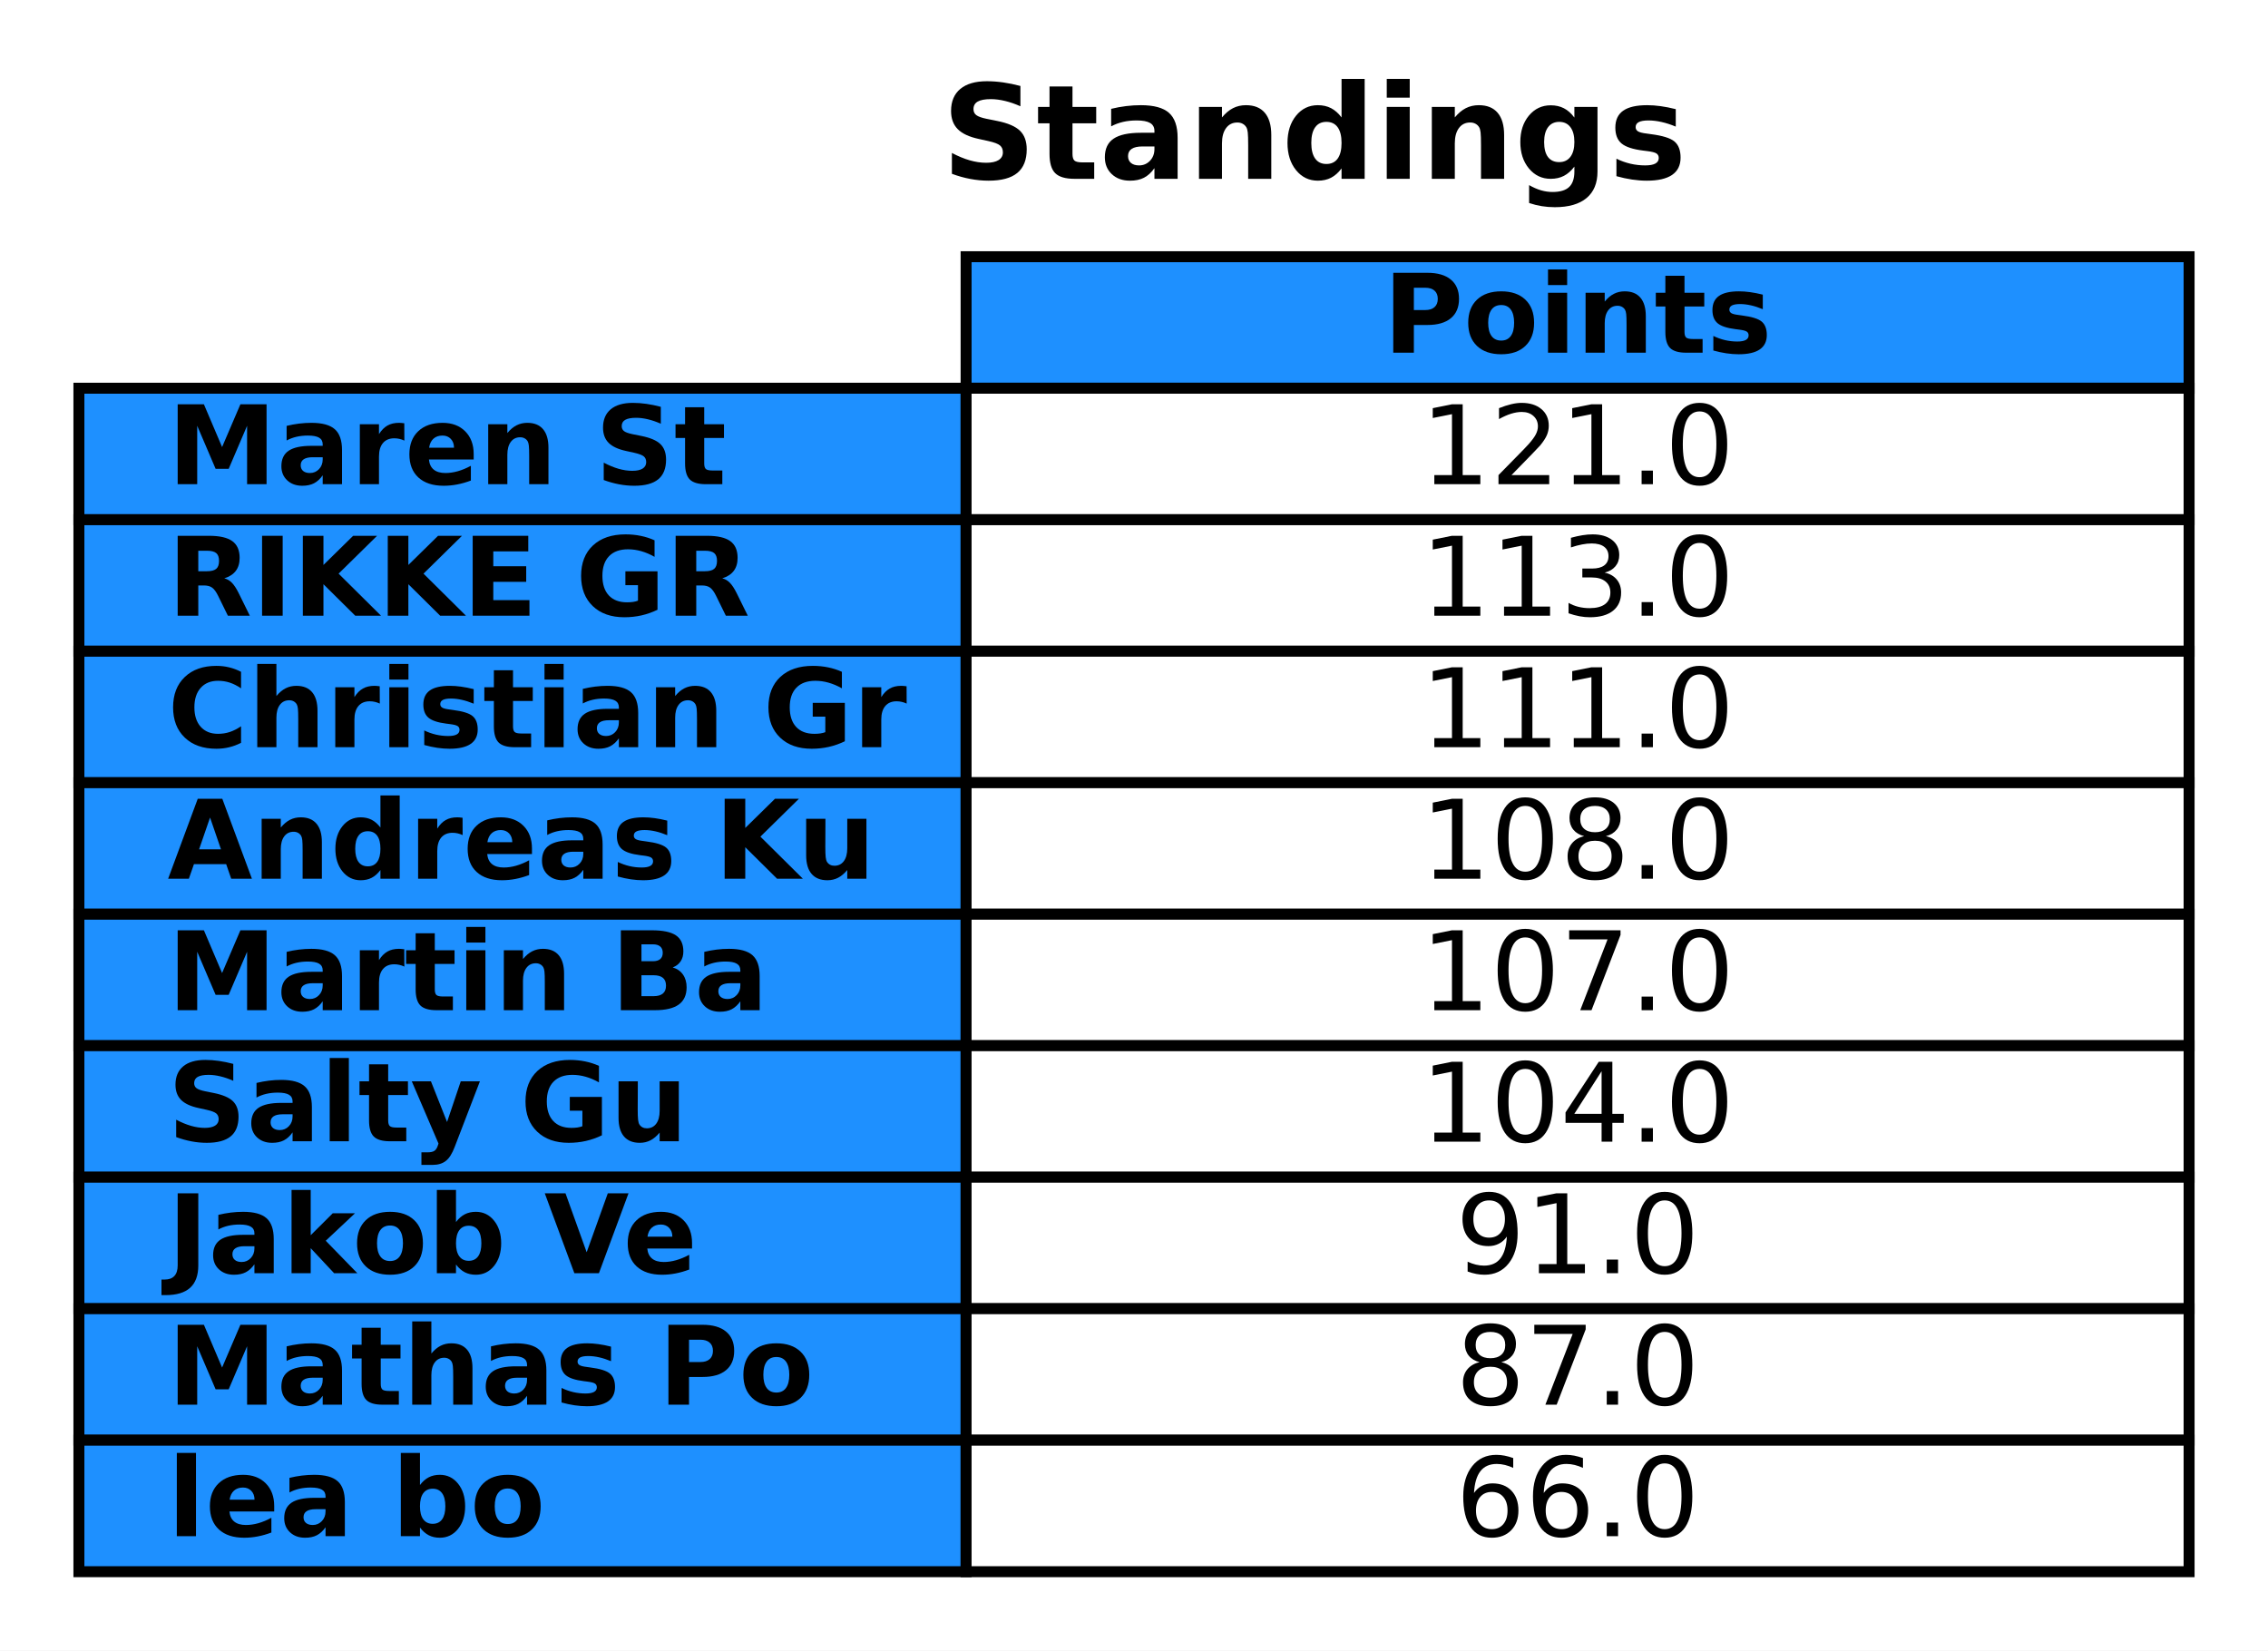
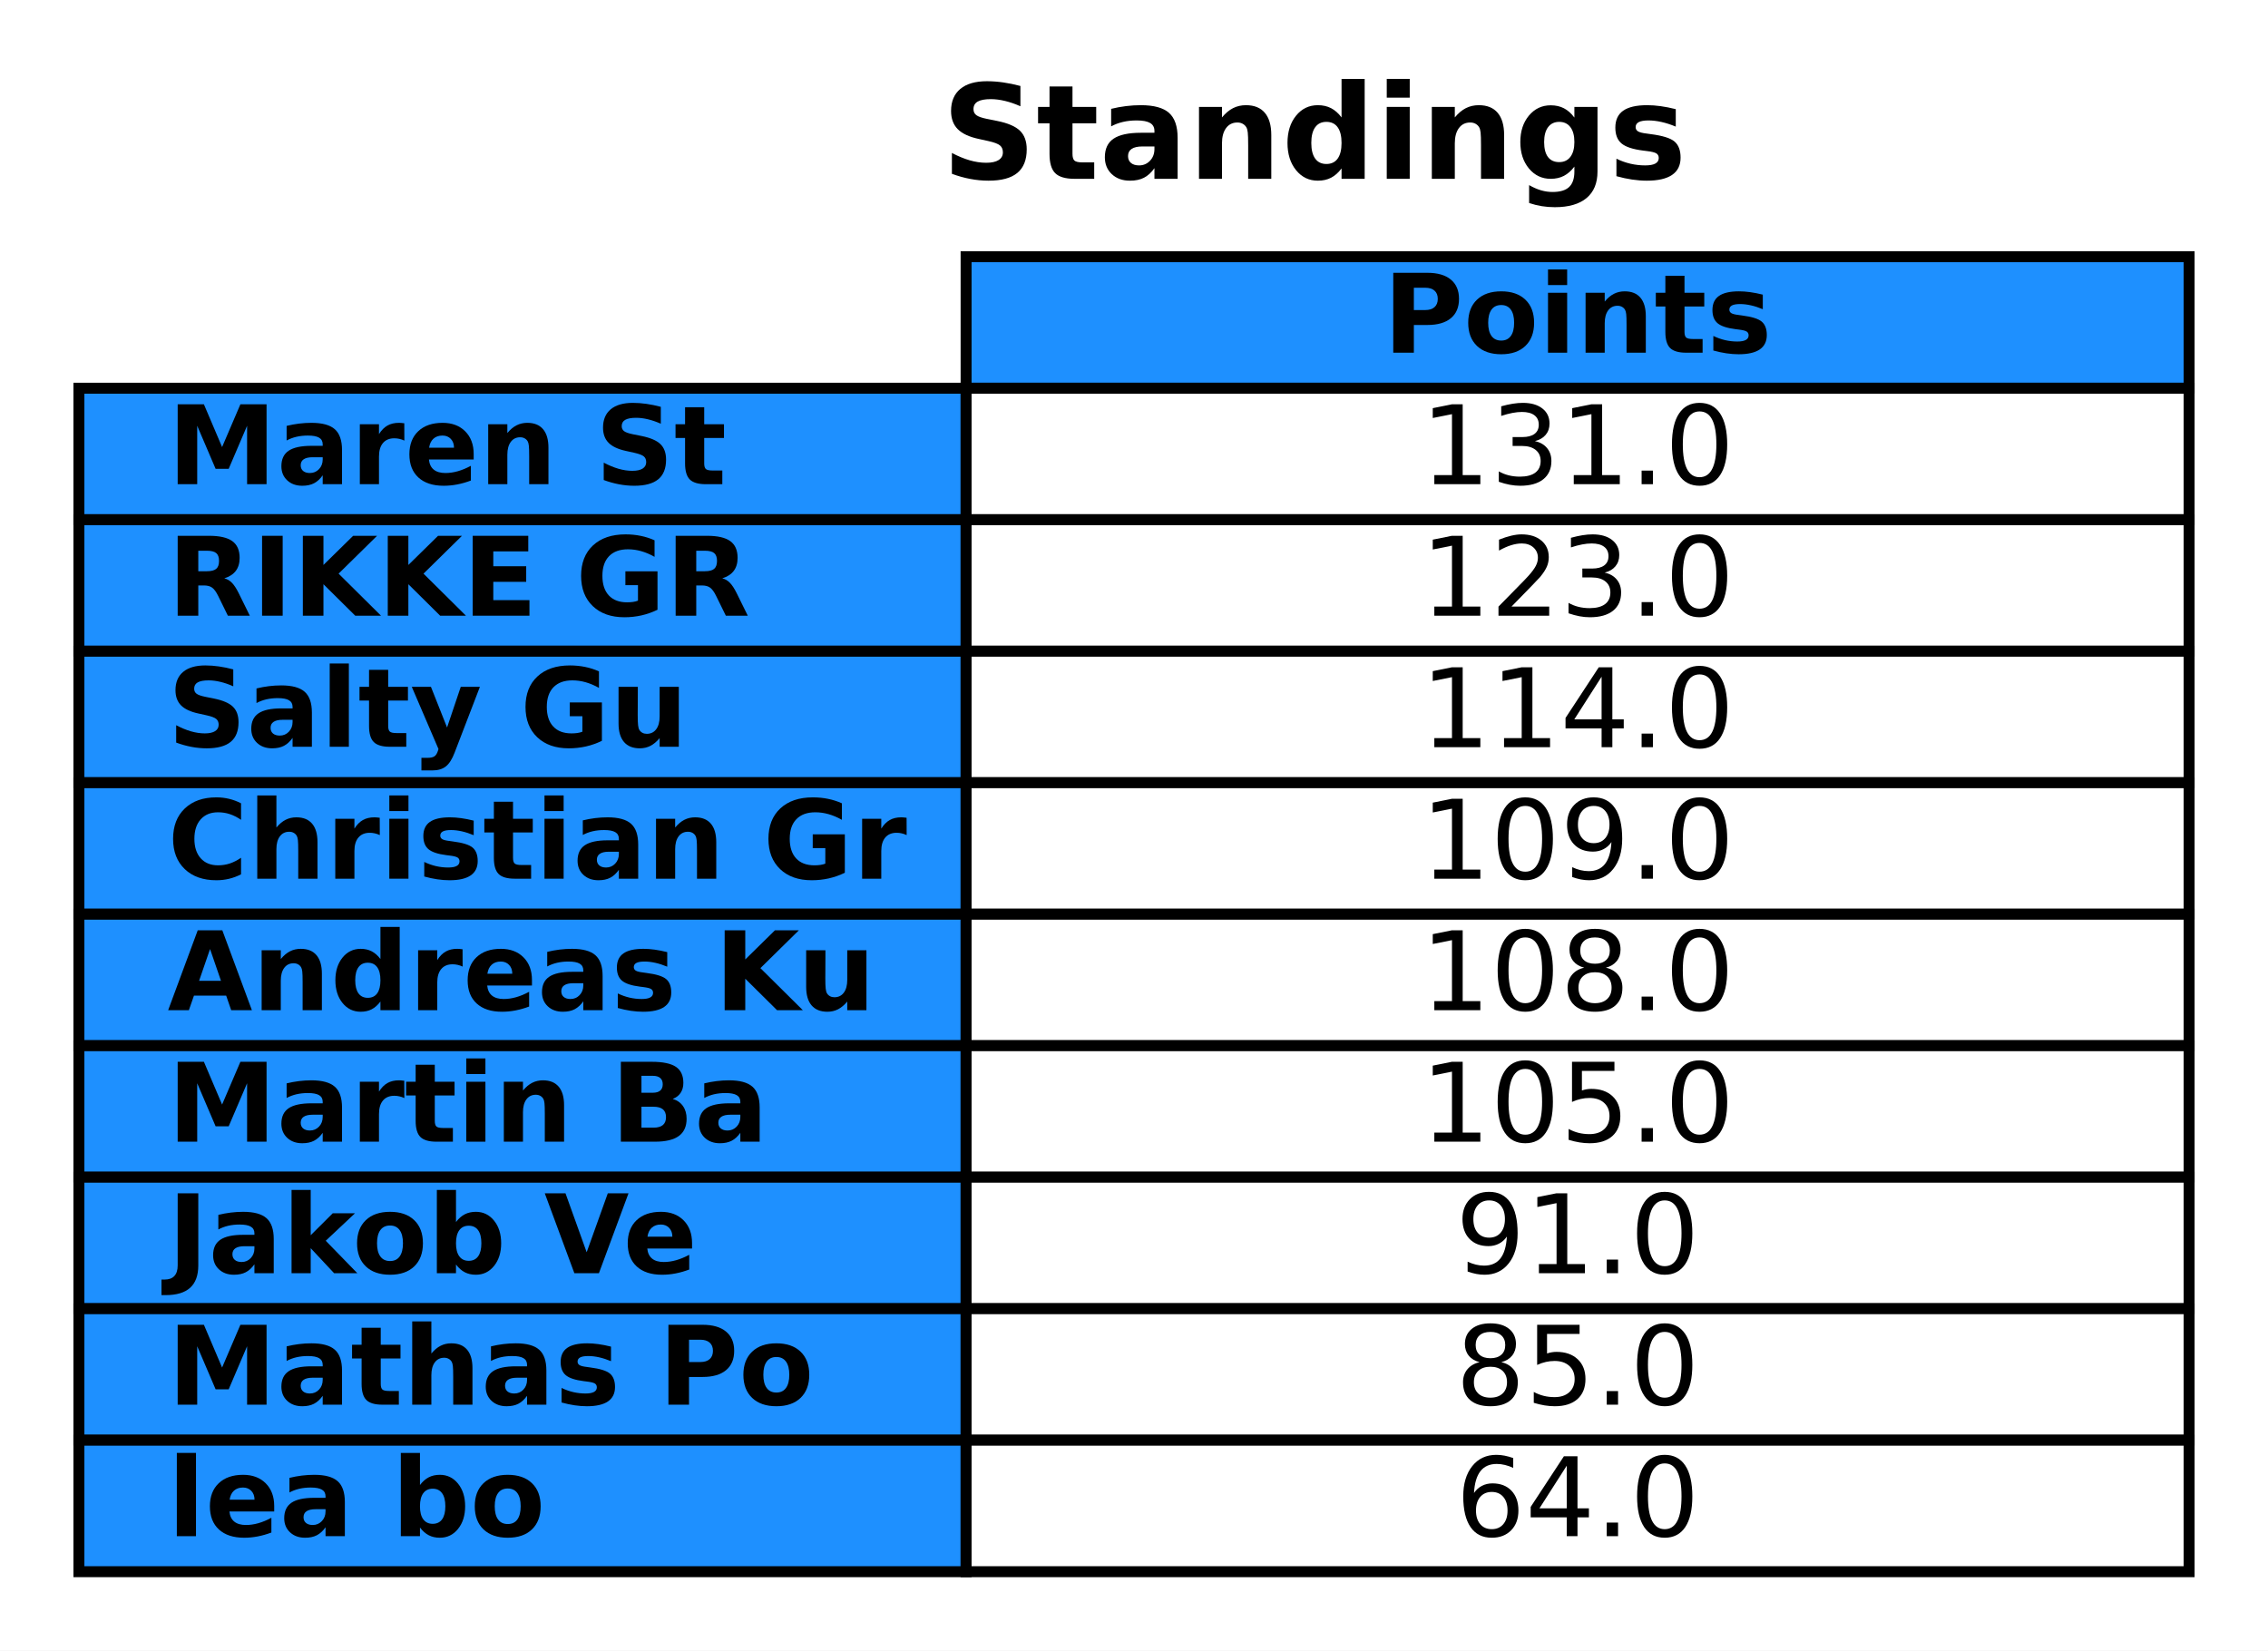
<svg xmlns="http://www.w3.org/2000/svg" xmlns:xlink="http://www.w3.org/1999/xlink" width="206.957pt" height="150.627pt" viewBox="0 0 206.957 150.627" version="1.1">
  <defs>
    <style type="text/css">*{stroke-linejoin: round; stroke-linecap: butt}</style>
  </defs>
  <g id="figure_1">
    <g id="patch_1">
      <path d="M 0 150.627  L 206.957 150.627  L 206.957 0  L 0 0  z " style="fill: #ffffff" />
    </g>
    <g id="axes_1">
      <g id="table_1">
        <g id="patch_2">
          <path d="M 88.157 35.427  L 199.757 35.427  L 199.757 23.427  L 88.157 23.427  z " style="fill: #1e90ff; stroke: #000000; stroke-linejoin: miter" />
        </g>
        <g id="text_1">
          <g transform="translate(126.2178 32.1863) scale(0.1 -0.1)">
            <defs>
              <path id="DejaVuSans-Bold-50" d="M 588 4666  L 2584 4666  Q 3475 4666 3951 4270  Q 4428 3875 4428 3144  Q 4428 2409 3951 2014  Q 3475 1619 2584 1619  L 1791 1619  L 1791 0  L 588 0  L 588 4666  z M 1791 3794  L 1791 2491  L 2456 2491  Q 2806 2491 2997 2661  Q 3188 2831 3188 3144  Q 3188 3456 2997 3625  Q 2806 3794 2456 3794  L 1791 3794  z " transform="scale(0.015625)" />
              <path id="DejaVuSans-Bold-6f" d="M 2203 2784  Q 1831 2784 1636 2517  Q 1441 2250 1441 1747  Q 1441 1244 1636 976  Q 1831 709 2203 709  Q 2569 709 2762 976  Q 2956 1244 2956 1747  Q 2956 2250 2762 2517  Q 2569 2784 2203 2784  z M 2203 3584  Q 3106 3584 3614 3096  Q 4122 2609 4122 1747  Q 4122 884 3614 396  Q 3106 -91 2203 -91  Q 1297 -91 786 396  Q 275 884 275 1747  Q 275 2609 786 3096  Q 1297 3584 2203 3584  z " transform="scale(0.015625)" />
              <path id="DejaVuSans-Bold-69" d="M 538 3500  L 1656 3500  L 1656 0  L 538 0  L 538 3500  z M 538 4863  L 1656 4863  L 1656 3950  L 538 3950  L 538 4863  z " transform="scale(0.015625)" />
              <path id="DejaVuSans-Bold-6e" d="M 4056 2131  L 4056 0  L 2931 0  L 2931 347  L 2931 1631  Q 2931 2084 2911 2256  Q 2891 2428 2841 2509  Q 2775 2619 2662 2680  Q 2550 2741 2406 2741  Q 2056 2741 1856 2470  Q 1656 2200 1656 1722  L 1656 0  L 538 0  L 538 3500  L 1656 3500  L 1656 2988  Q 1909 3294 2193 3439  Q 2478 3584 2822 3584  Q 3428 3584 3742 3212  Q 4056 2841 4056 2131  z " transform="scale(0.015625)" />
              <path id="DejaVuSans-Bold-74" d="M 1759 4494  L 1759 3500  L 2913 3500  L 2913 2700  L 1759 2700  L 1759 1216  Q 1759 972 1856 886  Q 1953 800 2241 800  L 2816 800  L 2816 0  L 1856 0  Q 1194 0 917 276  Q 641 553 641 1216  L 641 2700  L 84 2700  L 84 3500  L 641 3500  L 641 4494  L 1759 4494  z " transform="scale(0.015625)" />
              <path id="DejaVuSans-Bold-73" d="M 3272 3391  L 3272 2541  Q 2913 2691 2578 2766  Q 2244 2841 1947 2841  Q 1628 2841 1473 2761  Q 1319 2681 1319 2516  Q 1319 2381 1436 2309  Q 1553 2238 1856 2203  L 2053 2175  Q 2913 2066 3209 1816  Q 3506 1566 3506 1031  Q 3506 472 3093 190  Q 2681 -91 1863 -91  Q 1516 -91 1145 -36  Q 775 19 384 128  L 384 978  Q 719 816 1070 734  Q 1422 653 1784 653  Q 2113 653 2278 743  Q 2444 834 2444 1013  Q 2444 1163 2330 1236  Q 2216 1309 1875 1350  L 1678 1375  Q 931 1469 631 1722  Q 331 1975 331 2491  Q 331 3047 712 3315  Q 1094 3584 1881 3584  Q 2191 3584 2531 3537  Q 2872 3491 3272 3391  z " transform="scale(0.015625)" />
            </defs>
            <use xlink:href="#DejaVuSans-Bold-50" />
            <use xlink:href="#DejaVuSans-Bold-6f" x="73.291" />
            <use xlink:href="#DejaVuSans-Bold-69" x="141.992" />
            <use xlink:href="#DejaVuSans-Bold-6e" x="176.27" />
            <use xlink:href="#DejaVuSans-Bold-74" x="247.461" />
            <use xlink:href="#DejaVuSans-Bold-73" x="295.264" />
          </g>
        </g>
        <g id="patch_3">
          <path d="M 7.2 47.427  L 88.157 47.427  L 88.157 35.427  L 7.2 35.427  z " style="fill: #1e90ff; stroke: #000000; stroke-linejoin: miter" />
        </g>
        <g id="text_2">
          <g transform="translate(15.29569 44.1863) scale(0.1 -0.1)">
            <defs>
              <path id="DejaVuSans-Bold-4d" d="M 588 4666  L 2119 4666  L 3181 2169  L 4250 4666  L 5778 4666  L 5778 0  L 4641 0  L 4641 3413  L 3566 897  L 2803 897  L 1728 3413  L 1728 0  L 588 0  L 588 4666  z " transform="scale(0.015625)" />
              <path id="DejaVuSans-Bold-61" d="M 2106 1575  Q 1756 1575 1579 1456  Q 1403 1338 1403 1106  Q 1403 894 1545 773  Q 1688 653 1941 653  Q 2256 653 2472 879  Q 2688 1106 2688 1447  L 2688 1575  L 2106 1575  z M 3816 1997  L 3816 0  L 2688 0  L 2688 519  Q 2463 200 2181 54  Q 1900 -91 1497 -91  Q 953 -91 614 226  Q 275 544 275 1050  Q 275 1666 698 1953  Q 1122 2241 2028 2241  L 2688 2241  L 2688 2328  Q 2688 2594 2478 2717  Q 2269 2841 1825 2841  Q 1466 2841 1156 2769  Q 847 2697 581 2553  L 581 3406  Q 941 3494 1303 3539  Q 1666 3584 2028 3584  Q 2975 3584 3395 3211  Q 3816 2838 3816 1997  z " transform="scale(0.015625)" />
              <path id="DejaVuSans-Bold-72" d="M 3138 2547  Q 2991 2616 2845 2648  Q 2700 2681 2553 2681  Q 2122 2681 1889 2404  Q 1656 2128 1656 1613  L 1656 0  L 538 0  L 538 3500  L 1656 3500  L 1656 2925  Q 1872 3269 2151 3426  Q 2431 3584 2822 3584  Q 2878 3584 2943 3579  Q 3009 3575 3134 3559  L 3138 2547  z " transform="scale(0.015625)" />
              <path id="DejaVuSans-Bold-65" d="M 4031 1759  L 4031 1441  L 1416 1441  Q 1456 1047 1700 850  Q 1944 653 2381 653  Q 2734 653 3104 758  Q 3475 863 3866 1075  L 3866 213  Q 3469 63 3072 -14  Q 2675 -91 2278 -91  Q 1328 -91 801 392  Q 275 875 275 1747  Q 275 2603 792 3093  Q 1309 3584 2216 3584  Q 3041 3584 3536 3087  Q 4031 2591 4031 1759  z M 2881 2131  Q 2881 2450 2695 2645  Q 2509 2841 2209 2841  Q 1884 2841 1681 2658  Q 1478 2475 1428 2131  L 2881 2131  z " transform="scale(0.015625)" />
              <path id="DejaVuSans-Bold-20" transform="scale(0.015625)" />
              <path id="DejaVuSans-Bold-53" d="M 3834 4519  L 3834 3531  Q 3450 3703 3084 3790  Q 2719 3878 2394 3878  Q 1963 3878 1756 3759  Q 1550 3641 1550 3391  Q 1550 3203 1689 3098  Q 1828 2994 2194 2919  L 2706 2816  Q 3484 2659 3812 2340  Q 4141 2022 4141 1434  Q 4141 663 3683 286  Q 3225 -91 2284 -91  Q 1841 -91 1394 -6  Q 947 78 500 244  L 500 1259  Q 947 1022 1364 901  Q 1781 781 2169 781  Q 2563 781 2772 912  Q 2981 1044 2981 1288  Q 2981 1506 2839 1625  Q 2697 1744 2272 1838  L 1806 1941  Q 1106 2091 782 2419  Q 459 2747 459 3303  Q 459 4000 909 4375  Q 1359 4750 2203 4750  Q 2588 4750 2994 4692  Q 3400 4634 3834 4519  z " transform="scale(0.015625)" />
            </defs>
            <use xlink:href="#DejaVuSans-Bold-4d" />
            <use xlink:href="#DejaVuSans-Bold-61" x="99.512" />
            <use xlink:href="#DejaVuSans-Bold-72" x="166.992" />
            <use xlink:href="#DejaVuSans-Bold-65" x="216.309" />
            <use xlink:href="#DejaVuSans-Bold-6e" x="284.131" />
            <use xlink:href="#DejaVuSans-Bold-20" x="355.322" />
            <use xlink:href="#DejaVuSans-Bold-53" x="390.137" />
            <use xlink:href="#DejaVuSans-Bold-74" x="462.158" />
          </g>
        </g>
        <g id="patch_4">
          <path d="M 88.157 47.427  L 199.757 47.427  L 199.757 35.427  L 88.157 35.427  z " style="fill: #ffffff; stroke: #000000; stroke-linejoin: miter" />
        </g>
        <g id="text_3">
          <g transform="translate(129.6428 44.1863) scale(0.1 -0.1)">
            <defs>
              <path id="DejaVuSans-31" d="M 794 531  L 1825 531  L 1825 4091  L 703 3866  L 703 4441  L 1819 4666  L 2450 4666  L 2450 531  L 3481 531  L 3481 0  L 794 0  L 794 531  z " transform="scale(0.015625)" />
-               <path id="DejaVuSans-32" d="M 1228 531  L 3431 531  L 3431 0  L 469 0  L 469 531  Q 828 903 1448 1529  Q 2069 2156 2228 2338  Q 2531 2678 2651 2914  Q 2772 3150 2772 3378  Q 2772 3750 2511 3984  Q 2250 4219 1831 4219  Q 1534 4219 1204 4116  Q 875 4013 500 3803  L 500 4441  Q 881 4594 1212 4672  Q 1544 4750 1819 4750  Q 2544 4750 2975 4387  Q 3406 4025 3406 3419  Q 3406 3131 3298 2873  Q 3191 2616 2906 2266  Q 2828 2175 2409 1742  Q 1991 1309 1228 531  z " transform="scale(0.015625)" />
+               <path id="DejaVuSans-33" d="M 2597 2516  Q 3050 2419 3304 2112  Q 3559 1806 3559 1356  Q 3559 666 3084 287  Q 2609 -91 1734 -91  Q 1441 -91 1130 -33  Q 819 25 488 141  L 488 750  Q 750 597 1062 519  Q 1375 441 1716 441  Q 2309 441 2620 675  Q 2931 909 2931 1356  Q 2931 1769 2642 2001  Q 2353 2234 1838 2234  L 1294 2234  L 1294 2753  L 1863 2753  Q 2328 2753 2575 2939  Q 2822 3125 2822 3475  Q 2822 3834 2567 4026  Q 2313 4219 1838 4219  Q 1578 4219 1281 4162  Q 984 4106 628 3988  L 628 4550  Q 988 4650 1302 4700  Q 1616 4750 1894 4750  Q 2613 4750 3031 4423  Q 3450 4097 3450 3541  Q 3450 3153 3228 2886  Q 3006 2619 2597 2516  z " transform="scale(0.015625)" />
              <path id="DejaVuSans-2e" d="M 684 794  L 1344 794  L 1344 0  L 684 0  L 684 794  z " transform="scale(0.015625)" />
              <path id="DejaVuSans-30" d="M 2034 4250  Q 1547 4250 1301 3770  Q 1056 3291 1056 2328  Q 1056 1369 1301 889  Q 1547 409 2034 409  Q 2525 409 2770 889  Q 3016 1369 3016 2328  Q 3016 3291 2770 3770  Q 2525 4250 2034 4250  z M 2034 4750  Q 2819 4750 3233 4129  Q 3647 3509 3647 2328  Q 3647 1150 3233 529  Q 2819 -91 2034 -91  Q 1250 -91 836 529  Q 422 1150 422 2328  Q 422 3509 836 4129  Q 1250 4750 2034 4750  z " transform="scale(0.015625)" />
            </defs>
            <use xlink:href="#DejaVuSans-31" />
-             <use xlink:href="#DejaVuSans-32" x="63.623" />
+             <use xlink:href="#DejaVuSans-33" x="63.623" />
            <use xlink:href="#DejaVuSans-31" x="127.246" />
            <use xlink:href="#DejaVuSans-2e" x="190.869" />
            <use xlink:href="#DejaVuSans-30" x="222.656" />
          </g>
        </g>
        <g id="patch_5">
          <path d="M 7.2 59.427  L 88.157 59.427  L 88.157 47.427  L 7.2 47.427  z " style="fill: #1e90ff; stroke: #000000; stroke-linejoin: miter" />
        </g>
        <g id="text_4">
          <g transform="translate(15.29569 56.1863) scale(0.1 -0.1)">
            <defs>
              <path id="DejaVuSans-Bold-52" d="M 2297 2597  Q 2675 2597 2839 2737  Q 3003 2878 3003 3200  Q 3003 3519 2839 3656  Q 2675 3794 2297 3794  L 1791 3794  L 1791 2597  L 2297 2597  z M 1791 1766  L 1791 0  L 588 0  L 588 4666  L 2425 4666  Q 3347 4666 3776 4356  Q 4206 4047 4206 3378  Q 4206 2916 3982 2619  Q 3759 2322 3309 2181  Q 3556 2125 3751 1926  Q 3947 1728 4147 1325  L 4800 0  L 3519 0  L 2950 1159  Q 2778 1509 2601 1637  Q 2425 1766 2131 1766  L 1791 1766  z " transform="scale(0.015625)" />
              <path id="DejaVuSans-Bold-49" d="M 588 4666  L 1791 4666  L 1791 0  L 588 0  L 588 4666  z " transform="scale(0.015625)" />
              <path id="DejaVuSans-Bold-4b" d="M 588 4666  L 1791 4666  L 1791 2963  L 3525 4666  L 4922 4666  L 2675 2456  L 5153 0  L 3647 0  L 1791 1838  L 1791 0  L 588 0  L 588 4666  z " transform="scale(0.015625)" />
              <path id="DejaVuSans-Bold-45" d="M 588 4666  L 3834 4666  L 3834 3756  L 1791 3756  L 1791 2888  L 3713 2888  L 3713 1978  L 1791 1978  L 1791 909  L 3903 909  L 3903 0  L 588 0  L 588 4666  z " transform="scale(0.015625)" />
              <path id="DejaVuSans-Bold-47" d="M 4781 347  Q 4331 128 3847 18  Q 3363 -91 2847 -91  Q 1681 -91 1000 561  Q 319 1213 319 2328  Q 319 3456 1012 4103  Q 1706 4750 2913 4750  Q 3378 4750 3804 4662  Q 4231 4575 4609 4403  L 4609 3438  Q 4219 3659 3833 3768  Q 3447 3878 3059 3878  Q 2341 3878 1952 3476  Q 1563 3075 1563 2328  Q 1563 1588 1938 1184  Q 2313 781 3003 781  Q 3191 781 3352 804  Q 3513 828 3641 878  L 3641 1784  L 2906 1784  L 2906 2591  L 4781 2591  L 4781 347  z " transform="scale(0.015625)" />
            </defs>
            <use xlink:href="#DejaVuSans-Bold-52" />
            <use xlink:href="#DejaVuSans-Bold-49" x="77.002" />
            <use xlink:href="#DejaVuSans-Bold-4b" x="114.209" />
            <use xlink:href="#DejaVuSans-Bold-4b" x="191.699" />
            <use xlink:href="#DejaVuSans-Bold-45" x="269.189" />
            <use xlink:href="#DejaVuSans-Bold-20" x="337.5" />
            <use xlink:href="#DejaVuSans-Bold-47" x="372.314" />
            <use xlink:href="#DejaVuSans-Bold-52" x="454.395" />
          </g>
        </g>
        <g id="patch_6">
          <path d="M 88.157 59.427  L 199.757 59.427  L 199.757 47.427  L 88.157 47.427  z " style="fill: #ffffff; stroke: #000000; stroke-linejoin: miter" />
        </g>
        <g id="text_5">
          <g transform="translate(129.6428 56.1863) scale(0.1 -0.1)">
            <defs>
-               <path id="DejaVuSans-33" d="M 2597 2516  Q 3050 2419 3304 2112  Q 3559 1806 3559 1356  Q 3559 666 3084 287  Q 2609 -91 1734 -91  Q 1441 -91 1130 -33  Q 819 25 488 141  L 488 750  Q 750 597 1062 519  Q 1375 441 1716 441  Q 2309 441 2620 675  Q 2931 909 2931 1356  Q 2931 1769 2642 2001  Q 2353 2234 1838 2234  L 1294 2234  L 1294 2753  L 1863 2753  Q 2328 2753 2575 2939  Q 2822 3125 2822 3475  Q 2822 3834 2567 4026  Q 2313 4219 1838 4219  Q 1578 4219 1281 4162  Q 984 4106 628 3988  L 628 4550  Q 988 4650 1302 4700  Q 1616 4750 1894 4750  Q 2613 4750 3031 4423  Q 3450 4097 3450 3541  Q 3450 3153 3228 2886  Q 3006 2619 2597 2516  z " transform="scale(0.015625)" />
-             </defs>
-             <use xlink:href="#DejaVuSans-31" />
-             <use xlink:href="#DejaVuSans-31" x="63.623" />
+               <path id="DejaVuSans-32" d="M 1228 531  L 3431 531  L 3431 0  L 469 0  L 469 531  Q 828 903 1448 1529  Q 2069 2156 2228 2338  Q 2531 2678 2651 2914  Q 2772 3150 2772 3378  Q 2772 3750 2511 3984  Q 2250 4219 1831 4219  Q 1534 4219 1204 4116  Q 875 4013 500 3803  L 500 4441  Q 881 4594 1212 4672  Q 1544 4750 1819 4750  Q 2544 4750 2975 4387  Q 3406 4025 3406 3419  Q 3406 3131 3298 2873  Q 3191 2616 2906 2266  Q 2828 2175 2409 1742  Q 1991 1309 1228 531  z " transform="scale(0.015625)" />
+             </defs>
+             <use xlink:href="#DejaVuSans-31" />
+             <use xlink:href="#DejaVuSans-32" x="63.623" />
            <use xlink:href="#DejaVuSans-33" x="127.246" />
            <use xlink:href="#DejaVuSans-2e" x="190.869" />
            <use xlink:href="#DejaVuSans-30" x="222.656" />
          </g>
        </g>
        <g id="patch_7">
          <path d="M 7.2 71.427  L 88.157 71.427  L 88.157 59.427  L 7.2 59.427  z " style="fill: #1e90ff; stroke: #000000; stroke-linejoin: miter" />
        </g>
        <g id="text_6">
-           <g transform="translate(15.29569 68.1863) scale(0.1 -0.1)">
+           <g transform="translate(15.29569 68.14724) scale(0.1 -0.1)">
+             <defs>
+               <path id="DejaVuSans-Bold-6c" d="M 538 4863  L 1656 4863  L 1656 0  L 538 0  L 538 4863  z " transform="scale(0.015625)" />
+               <path id="DejaVuSans-Bold-79" d="M 78 3500  L 1197 3500  L 2138 1125  L 2938 3500  L 4056 3500  L 2584 -331  Q 2363 -916 2067 -1148  Q 1772 -1381 1288 -1381  L 641 -1381  L 641 -647  L 991 -647  Q 1275 -647 1404 -556  Q 1534 -466 1606 -231  L 1638 -134  L 78 3500  z " transform="scale(0.015625)" />
+               <path id="DejaVuSans-Bold-75" d="M 500 1363  L 500 3500  L 1625 3500  L 1625 3150  Q 1625 2866 1622 2436  Q 1619 2006 1619 1863  Q 1619 1441 1641 1255  Q 1663 1069 1716 984  Q 1784 875 1895 815  Q 2006 756 2150 756  Q 2500 756 2700 1025  Q 2900 1294 2900 1772  L 2900 3500  L 4019 3500  L 4019 0  L 2900 0  L 2900 506  Q 2647 200 2364 54  Q 2081 -91 1741 -91  Q 1134 -91 817 281  Q 500 653 500 1363  z " transform="scale(0.015625)" />
+             </defs>
+             <use xlink:href="#DejaVuSans-Bold-53" />
+             <use xlink:href="#DejaVuSans-Bold-61" x="72.021" />
+             <use xlink:href="#DejaVuSans-Bold-6c" x="139.502" />
+             <use xlink:href="#DejaVuSans-Bold-74" x="173.779" />
+             <use xlink:href="#DejaVuSans-Bold-79" x="221.582" />
+             <use xlink:href="#DejaVuSans-Bold-20" x="286.768" />
+             <use xlink:href="#DejaVuSans-Bold-47" x="321.582" />
+             <use xlink:href="#DejaVuSans-Bold-75" x="403.662" />
+           </g>
+         </g>
+         <g id="patch_8">
+           <path d="M 88.157 71.427  L 199.757 71.427  L 199.757 59.427  L 88.157 59.427  z " style="fill: #ffffff; stroke: #000000; stroke-linejoin: miter" />
+         </g>
+         <g id="text_7">
+           <g transform="translate(129.6428 68.1863) scale(0.1 -0.1)">
+             <defs>
+               <path id="DejaVuSans-34" d="M 2419 4116  L 825 1625  L 2419 1625  L 2419 4116  z M 2253 4666  L 3047 4666  L 3047 1625  L 3713 1625  L 3713 1100  L 3047 1100  L 3047 0  L 2419 0  L 2419 1100  L 313 1100  L 313 1709  L 2253 4666  z " transform="scale(0.015625)" />
+             </defs>
+             <use xlink:href="#DejaVuSans-31" />
+             <use xlink:href="#DejaVuSans-31" x="63.623" />
+             <use xlink:href="#DejaVuSans-34" x="127.246" />
+             <use xlink:href="#DejaVuSans-2e" x="190.869" />
+             <use xlink:href="#DejaVuSans-30" x="222.656" />
+           </g>
+         </g>
+         <g id="patch_9">
+           <path d="M 7.2 83.427  L 88.157 83.427  L 88.157 71.427  L 7.2 71.427  z " style="fill: #1e90ff; stroke: #000000; stroke-linejoin: miter" />
+         </g>
+         <g id="text_8">
+           <g transform="translate(15.29569 80.1863) scale(0.1 -0.1)">
            <defs>
              <path id="DejaVuSans-Bold-43" d="M 4288 256  Q 3956 84 3597 -3  Q 3238 -91 2847 -91  Q 1681 -91 1000 561  Q 319 1213 319 2328  Q 319 3447 1000 4098  Q 1681 4750 2847 4750  Q 3238 4750 3597 4662  Q 3956 4575 4288 4403  L 4288 3438  Q 3953 3666 3628 3772  Q 3303 3878 2944 3878  Q 2300 3878 1931 3465  Q 1563 3053 1563 2328  Q 1563 1606 1931 1193  Q 2300 781 2944 781  Q 3303 781 3628 887  Q 3953 994 4288 1222  L 4288 256  z " transform="scale(0.015625)" />
              <path id="DejaVuSans-Bold-68" d="M 4056 2131  L 4056 0  L 2931 0  L 2931 347  L 2931 1625  Q 2931 2084 2911 2256  Q 2891 2428 2841 2509  Q 2775 2619 2662 2680  Q 2550 2741 2406 2741  Q 2056 2741 1856 2470  Q 1656 2200 1656 1722  L 1656 0  L 538 0  L 538 4863  L 1656 4863  L 1656 2988  Q 1909 3294 2193 3439  Q 2478 3584 2822 3584  Q 3428 3584 3742 3212  Q 4056 2841 4056 2131  z " transform="scale(0.015625)" />
            </defs>
            <use xlink:href="#DejaVuSans-Bold-43" />
            <use xlink:href="#DejaVuSans-Bold-68" x="73.389" />
            <use xlink:href="#DejaVuSans-Bold-72" x="144.58" />
            <use xlink:href="#DejaVuSans-Bold-69" x="193.896" />
            <use xlink:href="#DejaVuSans-Bold-73" x="228.174" />
            <use xlink:href="#DejaVuSans-Bold-74" x="287.695" />
            <use xlink:href="#DejaVuSans-Bold-69" x="335.498" />
            <use xlink:href="#DejaVuSans-Bold-61" x="369.775" />
            <use xlink:href="#DejaVuSans-Bold-6e" x="437.256" />
            <use xlink:href="#DejaVuSans-Bold-20" x="508.447" />
            <use xlink:href="#DejaVuSans-Bold-47" x="543.262" />
            <use xlink:href="#DejaVuSans-Bold-72" x="625.342" />
          </g>
        </g>
-         <g id="patch_8">
-           <path d="M 88.157 71.427  L 199.757 71.427  L 199.757 59.427  L 88.157 59.427  z " style="fill: #ffffff; stroke: #000000; stroke-linejoin: miter" />
-         </g>
-         <g id="text_7">
-           <g transform="translate(129.6428 68.1863) scale(0.1 -0.1)">
-             <use xlink:href="#DejaVuSans-31" />
-             <use xlink:href="#DejaVuSans-31" x="63.623" />
-             <use xlink:href="#DejaVuSans-31" x="127.246" />
-             <use xlink:href="#DejaVuSans-2e" x="190.869" />
-             <use xlink:href="#DejaVuSans-30" x="222.656" />
-           </g>
-         </g>
-         <g id="patch_9">
-           <path d="M 7.2 83.427  L 88.157 83.427  L 88.157 71.427  L 7.2 71.427  z " style="fill: #1e90ff; stroke: #000000; stroke-linejoin: miter" />
-         </g>
-         <g id="text_8">
-           <g transform="translate(15.29569 80.1863) scale(0.1 -0.1)">
+         <g id="patch_10">
+           <path d="M 88.157 83.427  L 199.757 83.427  L 199.757 71.427  L 88.157 71.427  z " style="fill: #ffffff; stroke: #000000; stroke-linejoin: miter" />
+         </g>
+         <g id="text_9">
+           <g transform="translate(129.6428 80.1863) scale(0.1 -0.1)">
+             <defs>
+               <path id="DejaVuSans-39" d="M 703 97  L 703 672  Q 941 559 1184 500  Q 1428 441 1663 441  Q 2288 441 2617 861  Q 2947 1281 2994 2138  Q 2813 1869 2534 1725  Q 2256 1581 1919 1581  Q 1219 1581 811 2004  Q 403 2428 403 3163  Q 403 3881 828 4315  Q 1253 4750 1959 4750  Q 2769 4750 3195 4129  Q 3622 3509 3622 2328  Q 3622 1225 3098 567  Q 2575 -91 1691 -91  Q 1453 -91 1209 -44  Q 966 3 703 97  z M 1959 2075  Q 2384 2075 2632 2365  Q 2881 2656 2881 3163  Q 2881 3666 2632 3958  Q 2384 4250 1959 4250  Q 1534 4250 1286 3958  Q 1038 3666 1038 3163  Q 1038 2656 1286 2365  Q 1534 2075 1959 2075  z " transform="scale(0.015625)" />
+             </defs>
+             <use xlink:href="#DejaVuSans-31" />
+             <use xlink:href="#DejaVuSans-30" x="63.623" />
+             <use xlink:href="#DejaVuSans-39" x="127.246" />
+             <use xlink:href="#DejaVuSans-2e" x="190.869" />
+             <use xlink:href="#DejaVuSans-30" x="222.656" />
+           </g>
+         </g>
+         <g id="patch_11">
+           <path d="M 7.2 95.427  L 88.157 95.427  L 88.157 83.427  L 7.2 83.427  z " style="fill: #1e90ff; stroke: #000000; stroke-linejoin: miter" />
+         </g>
+         <g id="text_10">
+           <g transform="translate(15.29569 92.1863) scale(0.1 -0.1)">
            <defs>
              <path id="DejaVuSans-Bold-41" d="M 3419 850  L 1538 850  L 1241 0  L 31 0  L 1759 4666  L 3194 4666  L 4922 0  L 3713 0  L 3419 850  z M 1838 1716  L 3116 1716  L 2478 3572  L 1838 1716  z " transform="scale(0.015625)" />
              <path id="DejaVuSans-Bold-64" d="M 2919 2988  L 2919 4863  L 4044 4863  L 4044 0  L 2919 0  L 2919 506  Q 2688 197 2409 53  Q 2131 -91 1766 -91  Q 1119 -91 703 423  Q 288 938 288 1747  Q 288 2556 703 3070  Q 1119 3584 1766 3584  Q 2128 3584 2408 3439  Q 2688 3294 2919 2988  z M 2181 722  Q 2541 722 2730 984  Q 2919 1247 2919 1747  Q 2919 2247 2730 2509  Q 2541 2772 2181 2772  Q 1825 2772 1636 2509  Q 1447 2247 1447 1747  Q 1447 1247 1636 984  Q 1825 722 2181 722  z " transform="scale(0.015625)" />
-               <path id="DejaVuSans-Bold-75" d="M 500 1363  L 500 3500  L 1625 3500  L 1625 3150  Q 1625 2866 1622 2436  Q 1619 2006 1619 1863  Q 1619 1441 1641 1255  Q 1663 1069 1716 984  Q 1784 875 1895 815  Q 2006 756 2150 756  Q 2500 756 2700 1025  Q 2900 1294 2900 1772  L 2900 3500  L 4019 3500  L 4019 0  L 2900 0  L 2900 506  Q 2647 200 2364 54  Q 2081 -91 1741 -91  Q 1134 -91 817 281  Q 500 653 500 1363  z " transform="scale(0.015625)" />
            </defs>
            <use xlink:href="#DejaVuSans-Bold-41" />
            <use xlink:href="#DejaVuSans-Bold-6e" x="77.393" />
            <use xlink:href="#DejaVuSans-Bold-64" x="148.584" />
            <use xlink:href="#DejaVuSans-Bold-72" x="220.166" />
            <use xlink:href="#DejaVuSans-Bold-65" x="269.482" />
            <use xlink:href="#DejaVuSans-Bold-61" x="337.305" />
            <use xlink:href="#DejaVuSans-Bold-73" x="404.785" />
            <use xlink:href="#DejaVuSans-Bold-20" x="464.307" />
            <use xlink:href="#DejaVuSans-Bold-4b" x="499.121" />
            <use xlink:href="#DejaVuSans-Bold-75" x="574.861" />
          </g>
        </g>
-         <g id="patch_10">
-           <path d="M 88.157 83.427  L 199.757 83.427  L 199.757 71.427  L 88.157 71.427  z " style="fill: #ffffff; stroke: #000000; stroke-linejoin: miter" />
-         </g>
-         <g id="text_9">
-           <g transform="translate(129.6428 80.1863) scale(0.1 -0.1)">
+         <g id="patch_12">
+           <path d="M 88.157 95.427  L 199.757 95.427  L 199.757 83.427  L 88.157 83.427  z " style="fill: #ffffff; stroke: #000000; stroke-linejoin: miter" />
+         </g>
+         <g id="text_11">
+           <g transform="translate(129.6428 92.1863) scale(0.1 -0.1)">
            <defs>
              <path id="DejaVuSans-38" d="M 2034 2216  Q 1584 2216 1326 1975  Q 1069 1734 1069 1313  Q 1069 891 1326 650  Q 1584 409 2034 409  Q 2484 409 2743 651  Q 3003 894 3003 1313  Q 3003 1734 2745 1975  Q 2488 2216 2034 2216  z M 1403 2484  Q 997 2584 770 2862  Q 544 3141 544 3541  Q 544 4100 942 4425  Q 1341 4750 2034 4750  Q 2731 4750 3128 4425  Q 3525 4100 3525 3541  Q 3525 3141 3298 2862  Q 3072 2584 2669 2484  Q 3125 2378 3379 2068  Q 3634 1759 3634 1313  Q 3634 634 3220 271  Q 2806 -91 2034 -91  Q 1263 -91 848 271  Q 434 634 434 1313  Q 434 1759 690 2068  Q 947 2378 1403 2484  z M 1172 3481  Q 1172 3119 1398 2916  Q 1625 2713 2034 2713  Q 2441 2713 2670 2916  Q 2900 3119 2900 3481  Q 2900 3844 2670 4047  Q 2441 4250 2034 4250  Q 1625 4250 1398 4047  Q 1172 3844 1172 3481  z " transform="scale(0.015625)" />
            </defs>
            <use xlink:href="#DejaVuSans-31" />
            <use xlink:href="#DejaVuSans-30" x="63.623" />
            <use xlink:href="#DejaVuSans-38" x="127.246" />
            <use xlink:href="#DejaVuSans-2e" x="190.869" />
            <use xlink:href="#DejaVuSans-30" x="222.656" />
          </g>
        </g>
-         <g id="patch_11">
-           <path d="M 7.2 95.427  L 88.157 95.427  L 88.157 83.427  L 7.2 83.427  z " style="fill: #1e90ff; stroke: #000000; stroke-linejoin: miter" />
-         </g>
-         <g id="text_10">
-           <g transform="translate(15.29569 92.1863) scale(0.1 -0.1)">
+         <g id="patch_13">
+           <path d="M 7.2 107.427  L 88.157 107.427  L 88.157 95.427  L 7.2 95.427  z " style="fill: #1e90ff; stroke: #000000; stroke-linejoin: miter" />
+         </g>
+         <g id="text_12">
+           <g transform="translate(15.29569 104.1863) scale(0.1 -0.1)">
            <defs>
              <path id="DejaVuSans-Bold-42" d="M 2456 2859  Q 2741 2859 2887 2984  Q 3034 3109 3034 3353  Q 3034 3594 2887 3720  Q 2741 3847 2456 3847  L 1791 3847  L 1791 2859  L 2456 2859  z M 2497 819  Q 2859 819 3042 972  Q 3225 1125 3225 1434  Q 3225 1738 3044 1889  Q 2863 2041 2497 2041  L 1791 2041  L 1791 819  L 2497 819  z M 3616 2497  Q 4003 2384 4215 2081  Q 4428 1778 4428 1338  Q 4428 663 3972 331  Q 3516 0 2584 0  L 588 0  L 588 4666  L 2394 4666  Q 3366 4666 3802 4372  Q 4238 4078 4238 3431  Q 4238 3091 4078 2852  Q 3919 2613 3616 2497  z " transform="scale(0.015625)" />
            </defs>
            <use xlink:href="#DejaVuSans-Bold-4d" />
            <use xlink:href="#DejaVuSans-Bold-61" x="99.512" />
            <use xlink:href="#DejaVuSans-Bold-72" x="166.992" />
            <use xlink:href="#DejaVuSans-Bold-74" x="216.309" />
            <use xlink:href="#DejaVuSans-Bold-69" x="264.111" />
            <use xlink:href="#DejaVuSans-Bold-6e" x="298.389" />
            <use xlink:href="#DejaVuSans-Bold-20" x="369.58" />
            <use xlink:href="#DejaVuSans-Bold-42" x="404.395" />
            <use xlink:href="#DejaVuSans-Bold-61" x="480.615" />
          </g>
        </g>
-         <g id="patch_12">
-           <path d="M 88.157 95.427  L 199.757 95.427  L 199.757 83.427  L 88.157 83.427  z " style="fill: #ffffff; stroke: #000000; stroke-linejoin: miter" />
-         </g>
-         <g id="text_11">
-           <g transform="translate(129.6428 92.1863) scale(0.1 -0.1)">
-             <defs>
-               <path id="DejaVuSans-37" d="M 525 4666  L 3525 4666  L 3525 4397  L 1831 0  L 1172 0  L 2766 4134  L 525 4134  L 525 4666  z " transform="scale(0.015625)" />
-             </defs>
-             <use xlink:href="#DejaVuSans-31" />
-             <use xlink:href="#DejaVuSans-30" x="63.623" />
-             <use xlink:href="#DejaVuSans-37" x="127.246" />
-             <use xlink:href="#DejaVuSans-2e" x="190.869" />
-             <use xlink:href="#DejaVuSans-30" x="222.656" />
-           </g>
-         </g>
-         <g id="patch_13">
-           <path d="M 7.2 107.427  L 88.157 107.427  L 88.157 95.427  L 7.2 95.427  z " style="fill: #1e90ff; stroke: #000000; stroke-linejoin: miter" />
-         </g>
-         <g id="text_12">
-           <g transform="translate(15.29569 104.1472) scale(0.1 -0.1)">
-             <defs>
-               <path id="DejaVuSans-Bold-6c" d="M 538 4863  L 1656 4863  L 1656 0  L 538 0  L 538 4863  z " transform="scale(0.015625)" />
-               <path id="DejaVuSans-Bold-79" d="M 78 3500  L 1197 3500  L 2138 1125  L 2938 3500  L 4056 3500  L 2584 -331  Q 2363 -916 2067 -1148  Q 1772 -1381 1288 -1381  L 641 -1381  L 641 -647  L 991 -647  Q 1275 -647 1404 -556  Q 1534 -466 1606 -231  L 1638 -134  L 78 3500  z " transform="scale(0.015625)" />
-             </defs>
-             <use xlink:href="#DejaVuSans-Bold-53" />
-             <use xlink:href="#DejaVuSans-Bold-61" x="72.021" />
-             <use xlink:href="#DejaVuSans-Bold-6c" x="139.502" />
-             <use xlink:href="#DejaVuSans-Bold-74" x="173.779" />
-             <use xlink:href="#DejaVuSans-Bold-79" x="221.582" />
-             <use xlink:href="#DejaVuSans-Bold-20" x="286.768" />
-             <use xlink:href="#DejaVuSans-Bold-47" x="321.582" />
-             <use xlink:href="#DejaVuSans-Bold-75" x="403.662" />
-           </g>
-         </g>
        <g id="patch_14">
          <path d="M 88.157 107.427  L 199.757 107.427  L 199.757 95.427  L 88.157 95.427  z " style="fill: #ffffff; stroke: #000000; stroke-linejoin: miter" />
        </g>
        <g id="text_13">
          <g transform="translate(129.6428 104.1863) scale(0.1 -0.1)">
            <defs>
-               <path id="DejaVuSans-34" d="M 2419 4116  L 825 1625  L 2419 1625  L 2419 4116  z M 2253 4666  L 3047 4666  L 3047 1625  L 3713 1625  L 3713 1100  L 3047 1100  L 3047 0  L 2419 0  L 2419 1100  L 313 1100  L 313 1709  L 2253 4666  z " transform="scale(0.015625)" />
+               <path id="DejaVuSans-35" d="M 691 4666  L 3169 4666  L 3169 4134  L 1269 4134  L 1269 2991  Q 1406 3038 1543 3061  Q 1681 3084 1819 3084  Q 2600 3084 3056 2656  Q 3513 2228 3513 1497  Q 3513 744 3044 326  Q 2575 -91 1722 -91  Q 1428 -91 1123 -41  Q 819 9 494 109  L 494 744  Q 775 591 1075 516  Q 1375 441 1709 441  Q 2250 441 2565 725  Q 2881 1009 2881 1497  Q 2881 1984 2565 2268  Q 2250 2553 1709 2553  Q 1456 2553 1204 2497  Q 953 2441 691 2322  L 691 4666  z " transform="scale(0.015625)" />
            </defs>
            <use xlink:href="#DejaVuSans-31" />
            <use xlink:href="#DejaVuSans-30" x="63.623" />
-             <use xlink:href="#DejaVuSans-34" x="127.246" />
+             <use xlink:href="#DejaVuSans-35" x="127.246" />
            <use xlink:href="#DejaVuSans-2e" x="190.869" />
            <use xlink:href="#DejaVuSans-30" x="222.656" />
          </g>
        </g>
        <g id="patch_15">
          <path d="M 7.2 119.427  L 88.157 119.427  L 88.157 107.427  L 7.2 107.427  z " style="fill: #1e90ff; stroke: #000000; stroke-linejoin: miter" />
        </g>
        <g id="text_14">
          <g transform="translate(15.29569 116.1863) scale(0.1 -0.1)">
            <defs>
              <path id="DejaVuSans-Bold-4a" d="M 588 4666  L 1791 4666  L 1791 453  Q 1791 -419 1317 -850  Q 844 -1281 -116 -1281  L -359 -1281  L -359 -372  L -172 -372  Q 203 -372 395 -162  Q 588 47 588 453  L 588 4666  z " transform="scale(0.015625)" />
              <path id="DejaVuSans-Bold-6b" d="M 538 4863  L 1656 4863  L 1656 2216  L 2944 3500  L 4244 3500  L 2534 1894  L 4378 0  L 3022 0  L 1656 1459  L 1656 0  L 538 0  L 538 4863  z " transform="scale(0.015625)" />
              <path id="DejaVuSans-Bold-62" d="M 2400 722  Q 2759 722 2948 984  Q 3138 1247 3138 1747  Q 3138 2247 2948 2509  Q 2759 2772 2400 2772  Q 2041 2772 1848 2508  Q 1656 2244 1656 1747  Q 1656 1250 1848 986  Q 2041 722 2400 722  z M 1656 2988  Q 1888 3294 2169 3439  Q 2450 3584 2816 3584  Q 3463 3584 3878 3070  Q 4294 2556 4294 1747  Q 4294 938 3878 423  Q 3463 -91 2816 -91  Q 2450 -91 2169 54  Q 1888 200 1656 506  L 1656 0  L 538 0  L 538 4863  L 1656 4863  L 1656 2988  z " transform="scale(0.015625)" />
              <path id="DejaVuSans-Bold-56" d="M 31 4666  L 1241 4666  L 2478 1222  L 3713 4666  L 4922 4666  L 3194 0  L 1759 0  L 31 4666  z " transform="scale(0.015625)" />
            </defs>
            <use xlink:href="#DejaVuSans-Bold-4a" />
            <use xlink:href="#DejaVuSans-Bold-61" x="37.207" />
            <use xlink:href="#DejaVuSans-Bold-6b" x="104.688" />
            <use xlink:href="#DejaVuSans-Bold-6f" x="168.566" />
            <use xlink:href="#DejaVuSans-Bold-62" x="237.268" />
            <use xlink:href="#DejaVuSans-Bold-20" x="308.85" />
            <use xlink:href="#DejaVuSans-Bold-56" x="343.664" />
            <use xlink:href="#DejaVuSans-Bold-65" x="415.557" />
          </g>
        </g>
        <g id="patch_16">
          <path d="M 88.157 119.427  L 199.757 119.427  L 199.757 107.427  L 88.157 107.427  z " style="fill: #ffffff; stroke: #000000; stroke-linejoin: miter" />
        </g>
        <g id="text_15">
          <g transform="translate(132.8241 116.1863) scale(0.1 -0.1)">
-             <defs>
-               <path id="DejaVuSans-39" d="M 703 97  L 703 672  Q 941 559 1184 500  Q 1428 441 1663 441  Q 2288 441 2617 861  Q 2947 1281 2994 2138  Q 2813 1869 2534 1725  Q 2256 1581 1919 1581  Q 1219 1581 811 2004  Q 403 2428 403 3163  Q 403 3881 828 4315  Q 1253 4750 1959 4750  Q 2769 4750 3195 4129  Q 3622 3509 3622 2328  Q 3622 1225 3098 567  Q 2575 -91 1691 -91  Q 1453 -91 1209 -44  Q 966 3 703 97  z M 1959 2075  Q 2384 2075 2632 2365  Q 2881 2656 2881 3163  Q 2881 3666 2632 3958  Q 2384 4250 1959 4250  Q 1534 4250 1286 3958  Q 1038 3666 1038 3163  Q 1038 2656 1286 2365  Q 1534 2075 1959 2075  z " transform="scale(0.015625)" />
-             </defs>
            <use xlink:href="#DejaVuSans-39" />
            <use xlink:href="#DejaVuSans-31" x="63.623" />
            <use xlink:href="#DejaVuSans-2e" x="127.246" />
            <use xlink:href="#DejaVuSans-30" x="159.033" />
          </g>
        </g>
        <g id="patch_17">
          <path d="M 7.2 131.427  L 88.157 131.427  L 88.157 119.427  L 7.2 119.427  z " style="fill: #1e90ff; stroke: #000000; stroke-linejoin: miter" />
        </g>
        <g id="text_16">
          <g transform="translate(15.29569 128.1863) scale(0.1 -0.1)">
            <use xlink:href="#DejaVuSans-Bold-4d" />
            <use xlink:href="#DejaVuSans-Bold-61" x="99.512" />
            <use xlink:href="#DejaVuSans-Bold-74" x="166.992" />
            <use xlink:href="#DejaVuSans-Bold-68" x="214.795" />
            <use xlink:href="#DejaVuSans-Bold-61" x="285.986" />
            <use xlink:href="#DejaVuSans-Bold-73" x="353.467" />
            <use xlink:href="#DejaVuSans-Bold-20" x="412.988" />
            <use xlink:href="#DejaVuSans-Bold-50" x="447.803" />
            <use xlink:href="#DejaVuSans-Bold-6f" x="521.094" />
          </g>
        </g>
        <g id="patch_18">
          <path d="M 88.157 131.427  L 199.757 131.427  L 199.757 119.427  L 88.157 119.427  z " style="fill: #ffffff; stroke: #000000; stroke-linejoin: miter" />
        </g>
        <g id="text_17">
          <g transform="translate(132.8241 128.1863) scale(0.1 -0.1)">
            <use xlink:href="#DejaVuSans-38" />
-             <use xlink:href="#DejaVuSans-37" x="63.623" />
+             <use xlink:href="#DejaVuSans-35" x="63.623" />
            <use xlink:href="#DejaVuSans-2e" x="127.246" />
            <use xlink:href="#DejaVuSans-30" x="159.033" />
          </g>
        </g>
        <g id="patch_19">
          <path d="M 7.2 143.427  L 88.157 143.427  L 88.157 131.427  L 7.2 131.427  z " style="fill: #1e90ff; stroke: #000000; stroke-linejoin: miter" />
        </g>
        <g id="text_18">
          <g transform="translate(15.29569 140.1863) scale(0.1 -0.1)">
            <use xlink:href="#DejaVuSans-Bold-6c" />
            <use xlink:href="#DejaVuSans-Bold-65" x="34.277" />
            <use xlink:href="#DejaVuSans-Bold-61" x="102.1" />
            <use xlink:href="#DejaVuSans-Bold-20" x="169.58" />
            <use xlink:href="#DejaVuSans-Bold-62" x="204.395" />
            <use xlink:href="#DejaVuSans-Bold-6f" x="275.977" />
          </g>
        </g>
        <g id="patch_20">
          <path d="M 88.157 143.427  L 199.757 143.427  L 199.757 131.427  L 88.157 131.427  z " style="fill: #ffffff; stroke: #000000; stroke-linejoin: miter" />
        </g>
        <g id="text_19">
          <g transform="translate(132.8241 140.1863) scale(0.1 -0.1)">
            <defs>
              <path id="DejaVuSans-36" d="M 2113 2584  Q 1688 2584 1439 2293  Q 1191 2003 1191 1497  Q 1191 994 1439 701  Q 1688 409 2113 409  Q 2538 409 2786 701  Q 3034 994 3034 1497  Q 3034 2003 2786 2293  Q 2538 2584 2113 2584  z M 3366 4563  L 3366 3988  Q 3128 4100 2886 4159  Q 2644 4219 2406 4219  Q 1781 4219 1451 3797  Q 1122 3375 1075 2522  Q 1259 2794 1537 2939  Q 1816 3084 2150 3084  Q 2853 3084 3261 2657  Q 3669 2231 3669 1497  Q 3669 778 3244 343  Q 2819 -91 2113 -91  Q 1303 -91 875 529  Q 447 1150 447 2328  Q 447 3434 972 4092  Q 1497 4750 2381 4750  Q 2619 4750 2861 4703  Q 3103 4656 3366 4563  z " transform="scale(0.015625)" />
            </defs>
            <use xlink:href="#DejaVuSans-36" />
-             <use xlink:href="#DejaVuSans-36" x="63.623" />
+             <use xlink:href="#DejaVuSans-34" x="63.623" />
            <use xlink:href="#DejaVuSans-2e" x="127.246" />
            <use xlink:href="#DejaVuSans-30" x="159.033" />
          </g>
        </g>
      </g>
      <g id="text_20">
        <g transform="translate(85.92488 16.31812) scale(0.12 -0.12)">
          <defs>
            <path id="DejaVuSans-Bold-67" d="M 2919 594  Q 2688 288 2409 144  Q 2131 0 1766 0  Q 1125 0 706 504  Q 288 1009 288 1791  Q 288 2575 706 3076  Q 1125 3578 1766 3578  Q 2131 3578 2409 3434  Q 2688 3291 2919 2981  L 2919 3500  L 4044 3500  L 4044 353  Q 4044 -491 3511 -936  Q 2978 -1381 1966 -1381  Q 1638 -1381 1331 -1331  Q 1025 -1281 716 -1178  L 716 -306  Q 1009 -475 1290 -558  Q 1572 -641 1856 -641  Q 2406 -641 2662 -400  Q 2919 -159 2919 353  L 2919 594  z M 2181 2772  Q 1834 2772 1640 2515  Q 1447 2259 1447 1791  Q 1447 1309 1634 1061  Q 1822 813 2181 813  Q 2531 813 2725 1069  Q 2919 1325 2919 1791  Q 2919 2259 2725 2515  Q 2531 2772 2181 2772  z " transform="scale(0.015625)" />
          </defs>
          <use xlink:href="#DejaVuSans-Bold-53" />
          <use xlink:href="#DejaVuSans-Bold-74" x="72.021" />
          <use xlink:href="#DejaVuSans-Bold-61" x="119.824" />
          <use xlink:href="#DejaVuSans-Bold-6e" x="187.305" />
          <use xlink:href="#DejaVuSans-Bold-64" x="258.496" />
          <use xlink:href="#DejaVuSans-Bold-69" x="330.078" />
          <use xlink:href="#DejaVuSans-Bold-6e" x="364.355" />
          <use xlink:href="#DejaVuSans-Bold-67" x="435.547" />
          <use xlink:href="#DejaVuSans-Bold-73" x="507.129" />
        </g>
      </g>
    </g>
  </g>
</svg>
